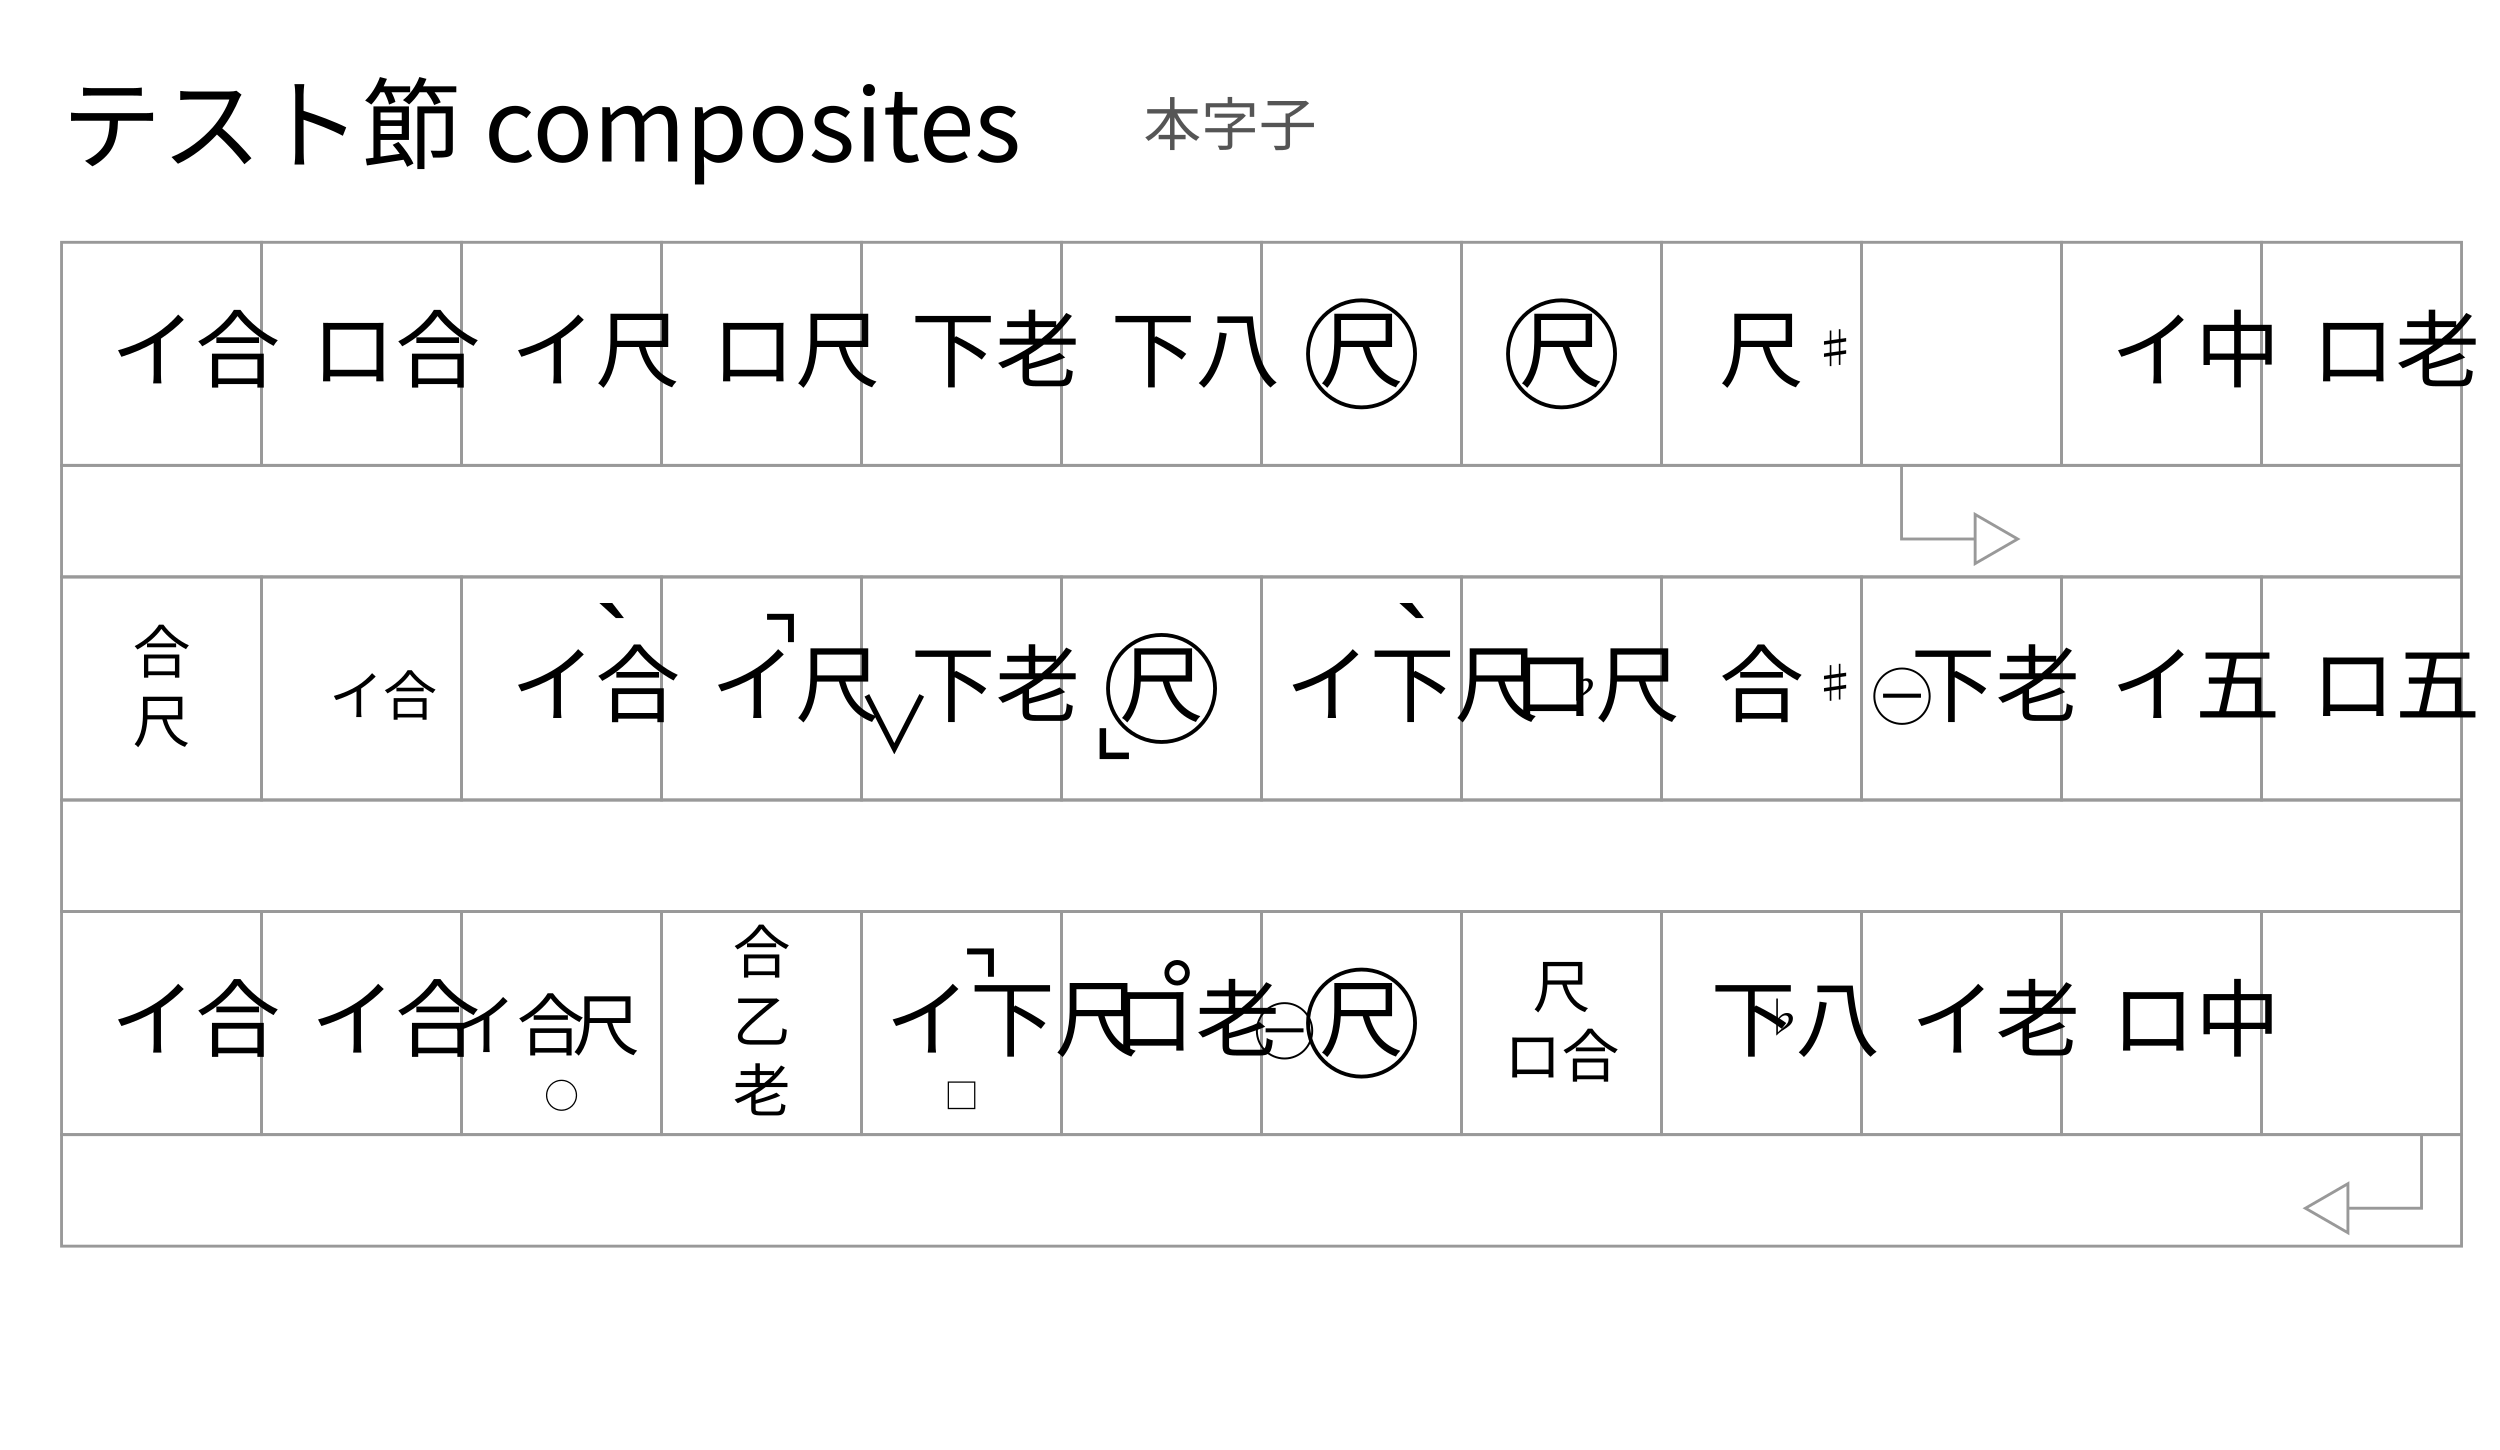
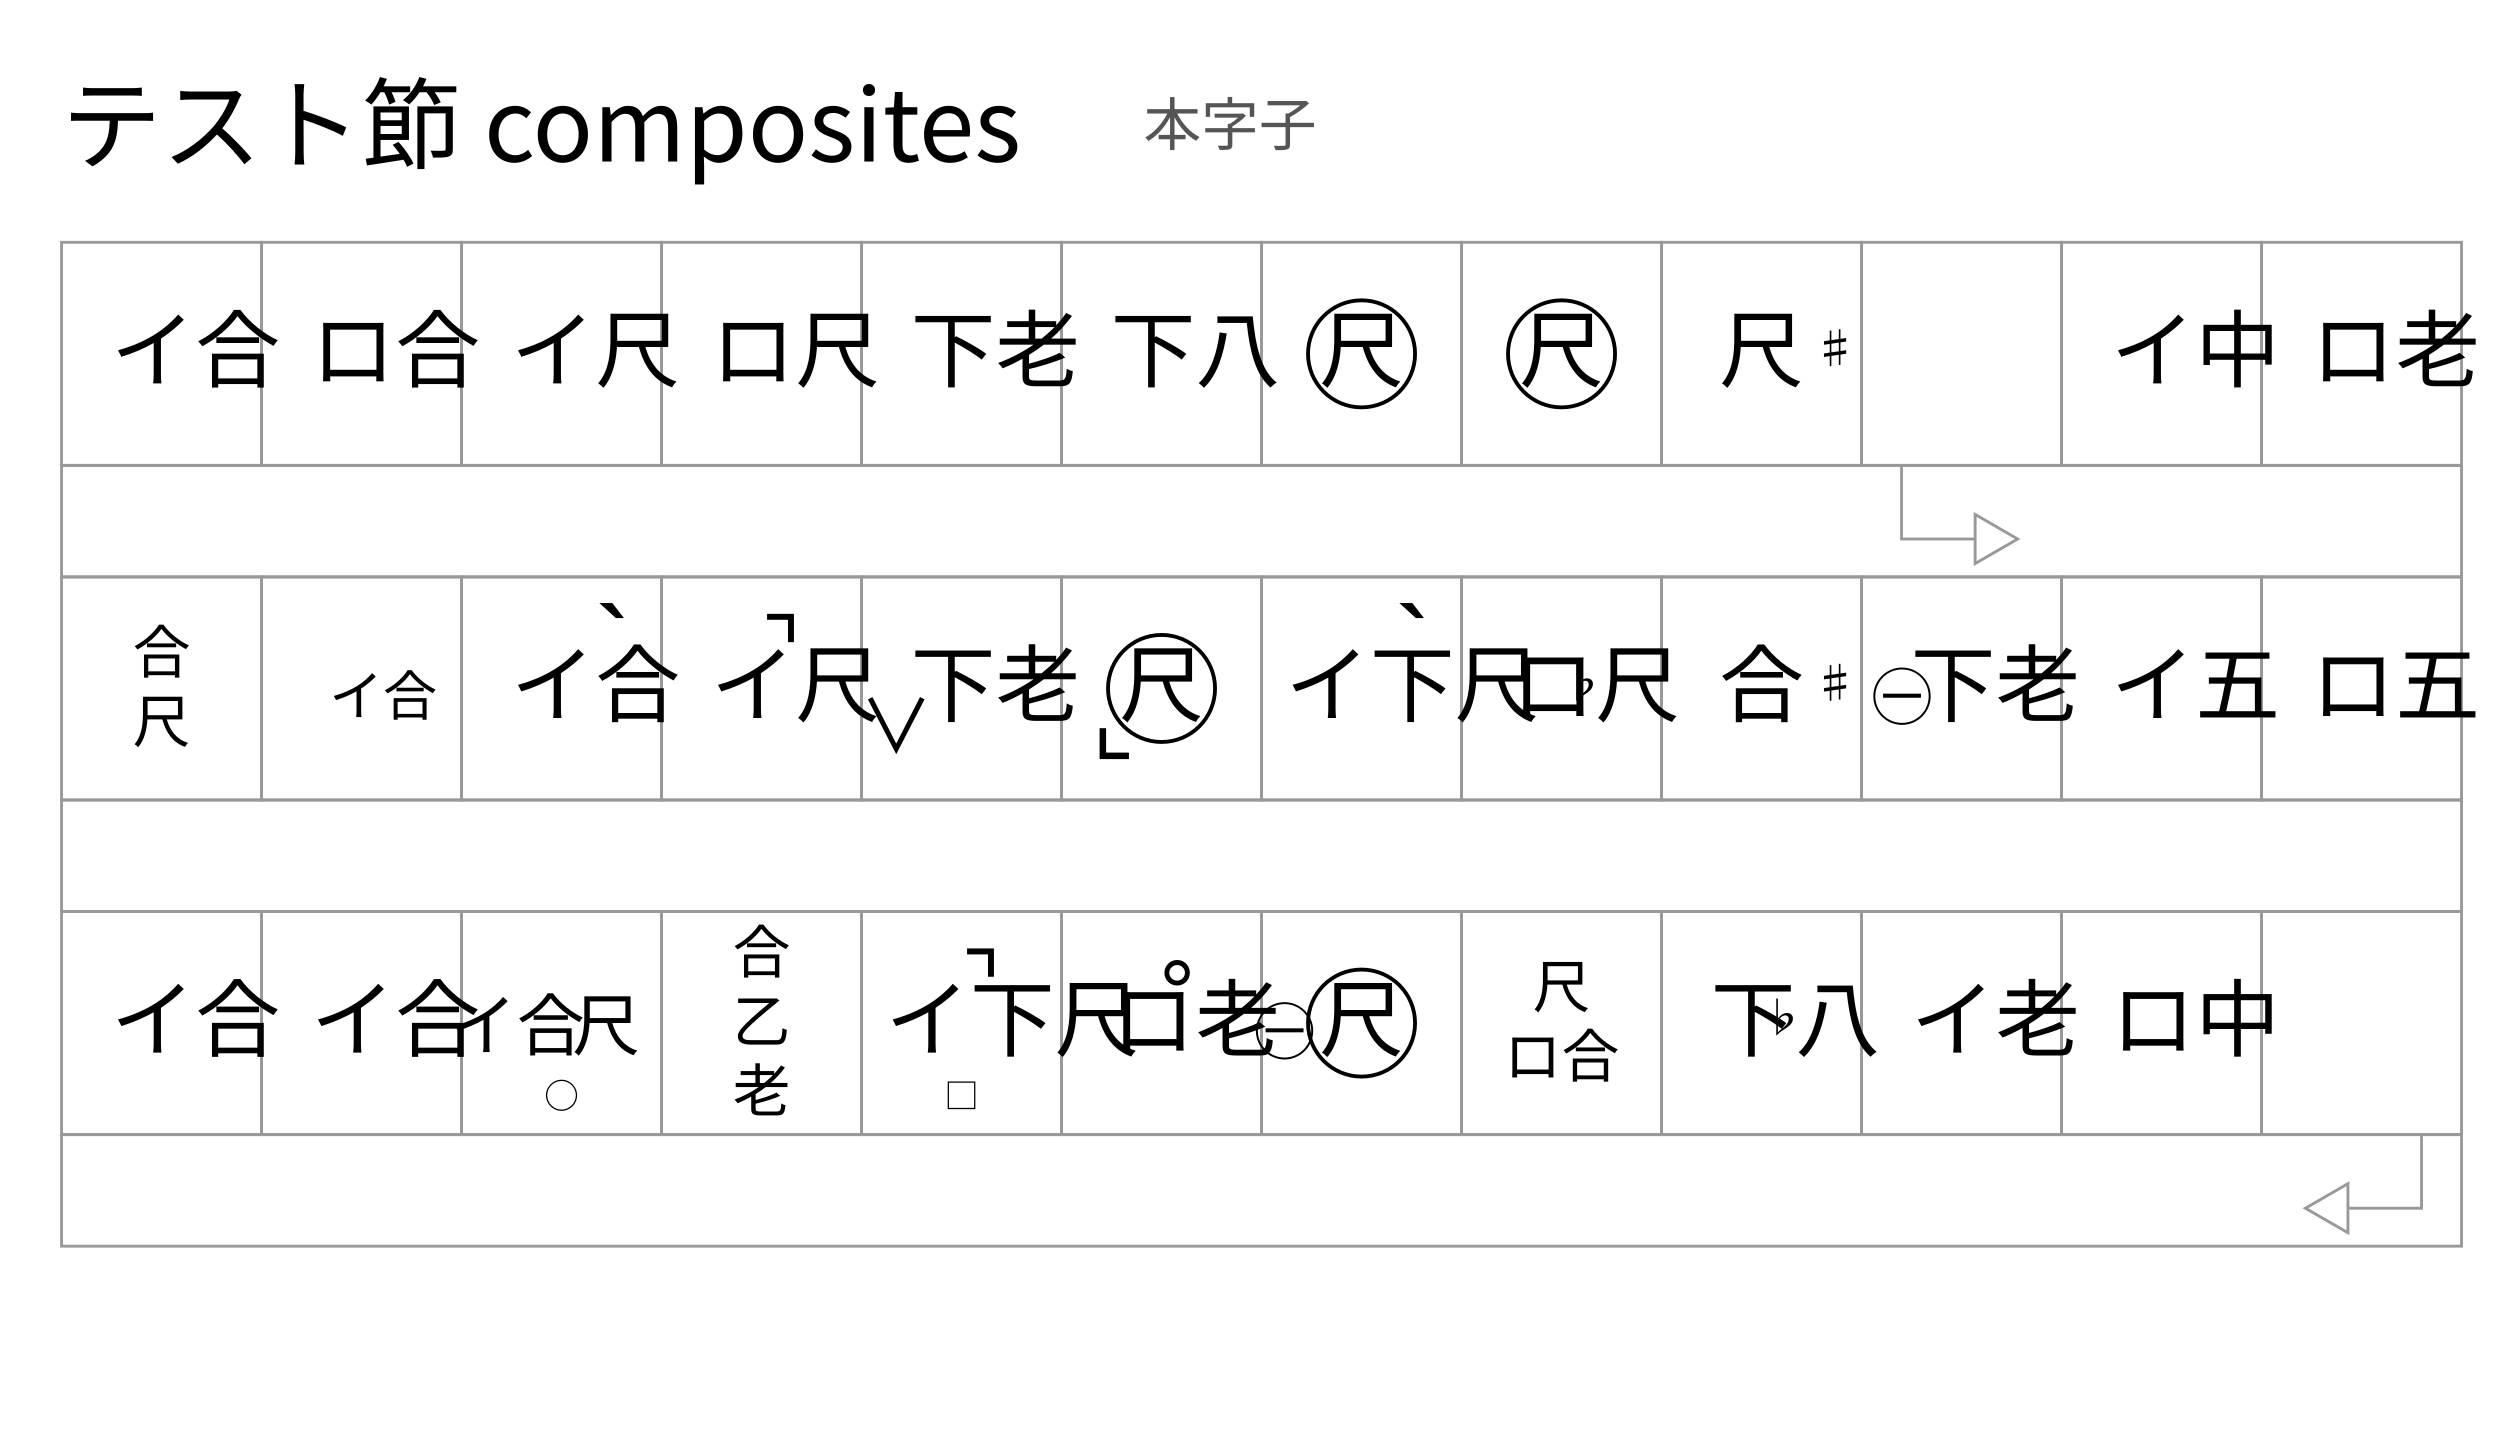
<svg xmlns="http://www.w3.org/2000/svg" width="650" height="377" viewBox="0 0 650 377">
  <rect width="100%" height="100%" fill="white" />
  <text x="16" y="42" font-family="Hiragino Kaku Gothic ProN, 'Yu Gothic', Meiryo, MS Gothic, Noto Sans CJK JP, sans-serif" font-size="26" fill="black">テスト節 composites</text>
  <text x="297.3" y="37.82" font-family="Hiragino Kaku Gothic ProN, 'Yu Gothic', Meiryo, MS Gothic, Noto Sans CJK JP, sans-serif" font-size="15" fill="#555">本字子</text>
  <rect x="16" y="63" width="52" height="58" fill="none" stroke="#999999" stroke-width="0.75" />
  <rect x="68" y="63" width="52" height="58" fill="none" stroke="#999999" stroke-width="0.75" />
  <rect x="120" y="63" width="52" height="58" fill="none" stroke="#999999" stroke-width="0.75" />
  <rect x="172" y="63" width="52" height="58" fill="none" stroke="#999999" stroke-width="0.75" />
  <rect x="224" y="63" width="52" height="58" fill="none" stroke="#999999" stroke-width="0.75" />
  <rect x="276" y="63" width="52" height="58" fill="none" stroke="#999999" stroke-width="0.75" />
  <rect x="328" y="63" width="52" height="58" fill="none" stroke="#999999" stroke-width="0.75" />
  <rect x="380" y="63" width="52" height="58" fill="none" stroke="#999999" stroke-width="0.75" />
  <rect x="432" y="63" width="52" height="58" fill="none" stroke="#999999" stroke-width="0.75" />
  <rect x="484" y="63" width="52" height="58" fill="none" stroke="#999999" stroke-width="0.75" />
  <rect x="536" y="63" width="52" height="58" fill="none" stroke="#999999" stroke-width="0.75" />
  <rect x="588" y="63" width="52" height="58" fill="none" stroke="#999999" stroke-width="0.75" />
  <rect x="16" y="121" width="624" height="29" fill="none" stroke="#999999" stroke-width="0.75" />
  <g class="repeat-arrow" fill="none" stroke="#999999" stroke-width="0.75">
    <path d="M 494.4 121 L 494.4 140.14 L 513.54 140.14" />
    <polygon points="513.54,133.76 513.54,146.52 524.59,140.14" />
  </g>
  <text x="28.8" y="98.996" font-family="Hiragino Kaku Gothic ProN, 'Yu Gothic', Meiryo, MS Gothic, Noto Sans CJK JP, sans-serif" font-size="22" fill="black" textLength="26.4" lengthAdjust="spacingAndGlyphs">イ合</text>
  <text x="80.8" y="98.996" font-family="Hiragino Kaku Gothic ProN, 'Yu Gothic', Meiryo, MS Gothic, Noto Sans CJK JP, sans-serif" font-size="22" fill="black" textLength="26.4" lengthAdjust="spacingAndGlyphs">ロ合</text>
  <text x="132.8" y="98.996" font-family="Hiragino Kaku Gothic ProN, 'Yu Gothic', Meiryo, MS Gothic, Noto Sans CJK JP, sans-serif" font-size="22" fill="black" textLength="26.4" lengthAdjust="spacingAndGlyphs">イ尺</text>
  <text x="184.8" y="98.996" font-family="Hiragino Kaku Gothic ProN, 'Yu Gothic', Meiryo, MS Gothic, Noto Sans CJK JP, sans-serif" font-size="22" fill="black" textLength="26.4" lengthAdjust="spacingAndGlyphs">ロ尺</text>
  <text x="236.8" y="98.996" font-family="Hiragino Kaku Gothic ProN, 'Yu Gothic', Meiryo, MS Gothic, Noto Sans CJK JP, sans-serif" font-size="22" fill="black" textLength="26.4" lengthAdjust="spacingAndGlyphs">下老</text>
  <text x="288.8" y="98.996" font-family="Hiragino Kaku Gothic ProN, 'Yu Gothic', Meiryo, MS Gothic, Noto Sans CJK JP, sans-serif" font-size="22" fill="black" textLength="26.4" lengthAdjust="spacingAndGlyphs">下八</text>
  <circle cx="354.0" cy="92.0" r="13.915" fill="none" stroke="black" stroke-width="1" />
  <text x="354.0" y="98.996" text-anchor="middle" font-family="Hiragino Kaku Gothic ProN, 'Yu Gothic', Meiryo, MS Gothic, Noto Sans CJK JP, sans-serif" font-size="22" fill="black">尺</text>
  <circle cx="406.0" cy="92.0" r="13.915" fill="none" stroke="black" stroke-width="1" />
  <text x="406.0" y="98.996" text-anchor="middle" font-family="Hiragino Kaku Gothic ProN, 'Yu Gothic', Meiryo, MS Gothic, Noto Sans CJK JP, sans-serif" font-size="22" fill="black">尺</text>
  <text x="458.0" y="98.996" text-anchor="middle" font-family="Hiragino Kaku Gothic ProN, 'Yu Gothic', Meiryo, MS Gothic, Noto Sans CJK JP, sans-serif" font-size="22" fill="black">尺</text>
  <text x="477.14" y="94.596" text-anchor="middle" font-family="Hiragino Kaku Gothic ProN, 'Yu Gothic', Meiryo, MS Gothic, Noto Sans CJK JP, sans-serif" font-size="11" fill="black">♯</text>
  <text x="548.8" y="98.996" font-family="Hiragino Kaku Gothic ProN, 'Yu Gothic', Meiryo, MS Gothic, Noto Sans CJK JP, sans-serif" font-size="22" fill="black" textLength="26.4" lengthAdjust="spacingAndGlyphs">イ中</text>
  <text x="600.8" y="98.996" font-family="Hiragino Kaku Gothic ProN, 'Yu Gothic', Meiryo, MS Gothic, Noto Sans CJK JP, sans-serif" font-size="22" fill="black" textLength="26.4" lengthAdjust="spacingAndGlyphs">ロ老</text>
  <rect x="16" y="150" width="52" height="58" fill="none" stroke="#999999" stroke-width="0.75" />
  <rect x="68" y="150" width="52" height="58" fill="none" stroke="#999999" stroke-width="0.75" />
  <rect x="120" y="150" width="52" height="58" fill="none" stroke="#999999" stroke-width="0.75" />
  <rect x="172" y="150" width="52" height="58" fill="none" stroke="#999999" stroke-width="0.75" />
  <rect x="224" y="150" width="52" height="58" fill="none" stroke="#999999" stroke-width="0.75" />
  <rect x="276" y="150" width="52" height="58" fill="none" stroke="#999999" stroke-width="0.75" />
  <rect x="328" y="150" width="52" height="58" fill="none" stroke="#999999" stroke-width="0.75" />
  <rect x="380" y="150" width="52" height="58" fill="none" stroke="#999999" stroke-width="0.75" />
  <rect x="432" y="150" width="52" height="58" fill="none" stroke="#999999" stroke-width="0.75" />
  <rect x="484" y="150" width="52" height="58" fill="none" stroke="#999999" stroke-width="0.75" />
  <rect x="536" y="150" width="52" height="58" fill="none" stroke="#999999" stroke-width="0.75" />
  <rect x="588" y="150" width="52" height="58" fill="none" stroke="#999999" stroke-width="0.75" />
  <rect x="16" y="208" width="624" height="29" fill="none" stroke="#999999" stroke-width="0.75" />
  <text x="42.0" y="174.98" text-anchor="middle" font-family="Hiragino Kaku Gothic ProN, 'Yu Gothic', Meiryo, MS Gothic, Noto Sans CJK JP, sans-serif" font-size="15" fill="black">合</text>
  <text x="42.0" y="193.02" text-anchor="middle" font-family="Hiragino Kaku Gothic ProN, 'Yu Gothic', Meiryo, MS Gothic, Noto Sans CJK JP, sans-serif" font-size="15" fill="black">尺</text>
  <text x="85.6" y="185.996" font-family="Hiragino Kaku Gothic ProN, 'Yu Gothic', Meiryo, MS Gothic, Noto Sans CJK JP, sans-serif" font-size="14" fill="black" textLength="16.8" lengthAdjust="spacingAndGlyphs">イ合</text>
  <text x="132.8" y="185.996" font-family="Hiragino Kaku Gothic ProN, 'Yu Gothic', Meiryo, MS Gothic, Noto Sans CJK JP, sans-serif" font-size="22" fill="black" textLength="26.4" lengthAdjust="spacingAndGlyphs">イ合</text>
  <text x="146.0" y="184.016" text-anchor="start" font-family="Hiragino Kaku Gothic ProN, 'Yu Gothic', Meiryo, MS Gothic, Noto Sans CJK JP, sans-serif" font-size="29" fill="black">｀</text>
  <text x="184.8" y="185.996" font-family="Hiragino Kaku Gothic ProN, 'Yu Gothic', Meiryo, MS Gothic, Noto Sans CJK JP, sans-serif" font-size="22" fill="black" textLength="26.4" lengthAdjust="spacingAndGlyphs">イ尺</text>
  <text x="198.0" y="176.316" text-anchor="start" font-family="Hiragino Kaku Gothic ProN, 'Yu Gothic', Meiryo, MS Gothic, Noto Sans CJK JP, sans-serif" font-size="22" fill="black">⌝</text>
  <text x="236.8" y="185.996" font-family="Hiragino Kaku Gothic ProN, 'Yu Gothic', Meiryo, MS Gothic, Noto Sans CJK JP, sans-serif" font-size="22" fill="black" textLength="26.4" lengthAdjust="spacingAndGlyphs">下老</text>
-   <text x="242.52" y="195.676" text-anchor="end" font-family="Hiragino Kaku Gothic ProN, 'Yu Gothic', Meiryo, MS Gothic, Noto Sans CJK JP, sans-serif" font-size="20" fill="black">∨</text>
+   <text x="242.52" y="195.676" text-anchor="end" font-family="Hiragino Kaku Gothic ProN, 'Yu Gothic', Meiryo, MS Gothic, Noto Sans CJK JP, sans-serif" font-size="19" fill="black">∨</text>
  <circle cx="302.0" cy="179.0" r="13.915" fill="none" stroke="black" stroke-width="1" />
  <text x="302.0" y="185.996" text-anchor="middle" font-family="Hiragino Kaku Gothic ProN, 'Yu Gothic', Meiryo, MS Gothic, Noto Sans CJK JP, sans-serif" font-size="22" fill="black">尺</text>
  <text x="289.46" y="195.676" text-anchor="middle" font-family="Hiragino Kaku Gothic ProN, 'Yu Gothic', Meiryo, MS Gothic, Noto Sans CJK JP, sans-serif" font-size="24" fill="black">⌞</text>
  <text x="334.2" y="185.996" font-family="Hiragino Kaku Gothic ProN, 'Yu Gothic', Meiryo, MS Gothic, Noto Sans CJK JP, sans-serif" font-size="22" fill="black" textLength="39.6" lengthAdjust="spacingAndGlyphs">イ下尺</text>
  <text x="354.0" y="184.016" text-anchor="start" font-family="Hiragino Kaku Gothic ProN, 'Yu Gothic', Meiryo, MS Gothic, Noto Sans CJK JP, sans-serif" font-size="29" fill="black">｀</text>
  <text x="392.8" y="185.996" font-family="Hiragino Kaku Gothic ProN, 'Yu Gothic', Meiryo, MS Gothic, Noto Sans CJK JP, sans-serif" font-size="22" fill="black" textLength="26.4" lengthAdjust="spacingAndGlyphs">ロ尺</text>
  <text x="406.0" y="181.596" text-anchor="start" font-family="Hiragino Kaku Gothic ProN, 'Yu Gothic', Meiryo, MS Gothic, Noto Sans CJK JP, sans-serif" font-size="11" fill="black">♭</text>
  <text x="458.0" y="185.996" text-anchor="middle" font-family="Hiragino Kaku Gothic ProN, 'Yu Gothic', Meiryo, MS Gothic, Noto Sans CJK JP, sans-serif" font-size="22" fill="black">合</text>
  <text x="477.14" y="181.596" text-anchor="middle" font-family="Hiragino Kaku Gothic ProN, 'Yu Gothic', Meiryo, MS Gothic, Noto Sans CJK JP, sans-serif" font-size="11" fill="black">♯</text>
  <text x="496.8" y="185.996" font-family="Hiragino Kaku Gothic ProN, 'Yu Gothic', Meiryo, MS Gothic, Noto Sans CJK JP, sans-serif" font-size="22" fill="black" textLength="26.4" lengthAdjust="spacingAndGlyphs">下老</text>
  <text x="502.52" y="187.096" text-anchor="end" font-family="Hiragino Kaku Gothic ProN, 'Yu Gothic', Meiryo, MS Gothic, Noto Sans CJK JP, sans-serif" font-size="16" fill="black">㊀</text>
  <text x="548.8" y="185.996" font-family="Hiragino Kaku Gothic ProN, 'Yu Gothic', Meiryo, MS Gothic, Noto Sans CJK JP, sans-serif" font-size="22" fill="black" textLength="26.4" lengthAdjust="spacingAndGlyphs">イ五</text>
  <text x="600.8" y="185.996" font-family="Hiragino Kaku Gothic ProN, 'Yu Gothic', Meiryo, MS Gothic, Noto Sans CJK JP, sans-serif" font-size="22" fill="black" textLength="26.4" lengthAdjust="spacingAndGlyphs">ロ五</text>
  <rect x="16" y="237" width="52" height="58" fill="none" stroke="#999999" stroke-width="0.75" />
  <rect x="68" y="237" width="52" height="58" fill="none" stroke="#999999" stroke-width="0.75" />
  <rect x="120" y="237" width="52" height="58" fill="none" stroke="#999999" stroke-width="0.75" />
  <rect x="172" y="237" width="52" height="58" fill="none" stroke="#999999" stroke-width="0.75" />
  <rect x="224" y="237" width="52" height="58" fill="none" stroke="#999999" stroke-width="0.75" />
  <rect x="276" y="237" width="52" height="58" fill="none" stroke="#999999" stroke-width="0.75" />
  <rect x="328" y="237" width="52" height="58" fill="none" stroke="#999999" stroke-width="0.75" />
  <rect x="380" y="237" width="52" height="58" fill="none" stroke="#999999" stroke-width="0.75" />
  <rect x="432" y="237" width="52" height="58" fill="none" stroke="#999999" stroke-width="0.75" />
  <rect x="484" y="237" width="52" height="58" fill="none" stroke="#999999" stroke-width="0.75" />
  <rect x="536" y="237" width="52" height="58" fill="none" stroke="#999999" stroke-width="0.75" />
  <rect x="588" y="237" width="52" height="58" fill="none" stroke="#999999" stroke-width="0.75" />
  <rect x="16" y="295" width="624" height="29" fill="none" stroke="#999999" stroke-width="0.75" />
  <g class="repeat-arrow" fill="none" stroke="#999999" stroke-width="0.75">
    <path d="M 629.6 295 L 629.6 314.14 L 610.46 314.14" />
    <polygon points="610.46,307.76 610.46,320.52 599.41,314.14" />
  </g>
  <text x="28.8" y="272.996" font-family="Hiragino Kaku Gothic ProN, 'Yu Gothic', Meiryo, MS Gothic, Noto Sans CJK JP, sans-serif" font-size="22" fill="black" textLength="26.4" lengthAdjust="spacingAndGlyphs">イ合</text>
  <text x="80.8" y="272.996" font-family="Hiragino Kaku Gothic ProN, 'Yu Gothic', Meiryo, MS Gothic, Noto Sans CJK JP, sans-serif" font-size="22" fill="black" textLength="26.4" lengthAdjust="spacingAndGlyphs">イ合</text>
  <text x="134.4" y="272.996" text-anchor="middle" font-family="Hiragino Kaku Gothic ProN, 'Yu Gothic', Meiryo, MS Gothic, Noto Sans CJK JP, sans-serif" font-size="17.6" fill="black">イ合</text>
  <text x="157.6" y="272.996" text-anchor="middle" font-family="Hiragino Kaku Gothic ProN, 'Yu Gothic', Meiryo, MS Gothic, Noto Sans CJK JP, sans-serif" font-size="17.6" fill="black">尺</text>
  <text x="198.0" y="252.96" text-anchor="middle" font-family="Hiragino Kaku Gothic ProN, 'Yu Gothic', Meiryo, MS Gothic, Noto Sans CJK JP, sans-serif" font-size="15" fill="black">合</text>
  <text x="198.0" y="271.0" text-anchor="middle" font-family="Hiragino Kaku Gothic ProN, 'Yu Gothic', Meiryo, MS Gothic, Noto Sans CJK JP, sans-serif" font-size="15" fill="black">乙</text>
  <text x="198.0" y="289.04" text-anchor="middle" font-family="Hiragino Kaku Gothic ProN, 'Yu Gothic', Meiryo, MS Gothic, Noto Sans CJK JP, sans-serif" font-size="15" fill="black">老</text>
  <text x="230.2" y="272.996" font-family="Hiragino Kaku Gothic ProN, 'Yu Gothic', Meiryo, MS Gothic, Noto Sans CJK JP, sans-serif" font-size="22" fill="black" textLength="39.6" lengthAdjust="spacingAndGlyphs">イ下尺</text>
  <text x="250.0" y="263.316" text-anchor="start" font-family="Hiragino Kaku Gothic ProN, 'Yu Gothic', Meiryo, MS Gothic, Noto Sans CJK JP, sans-serif" font-size="22" fill="black">⌝</text>
  <text x="288.8" y="272.996" font-family="Hiragino Kaku Gothic ProN, 'Yu Gothic', Meiryo, MS Gothic, Noto Sans CJK JP, sans-serif" font-size="22" fill="black" textLength="26.4" lengthAdjust="spacingAndGlyphs">ロ老</text>
  <text x="302.0" y="273.436" text-anchor="start" font-family="Hiragino Kaku Gothic ProN, 'Yu Gothic', Meiryo, MS Gothic, Noto Sans CJK JP, sans-serif" font-size="29" fill="black">゜</text>
  <circle cx="354.0" cy="266.0" r="13.915" fill="none" stroke="black" stroke-width="1" />
  <text x="354.0" y="272.996" text-anchor="middle" font-family="Hiragino Kaku Gothic ProN, 'Yu Gothic', Meiryo, MS Gothic, Noto Sans CJK JP, sans-serif" font-size="22" fill="black">尺</text>
  <text x="333.98" y="274.096" text-anchor="middle" font-family="Hiragino Kaku Gothic ProN, 'Yu Gothic', Meiryo, MS Gothic, Noto Sans CJK JP, sans-serif" font-size="16" fill="black">㊀</text>
  <text x="406.0" y="261.98" text-anchor="middle" font-family="Hiragino Kaku Gothic ProN, 'Yu Gothic', Meiryo, MS Gothic, Noto Sans CJK JP, sans-serif" font-size="15" fill="black">尺</text>
  <text x="406.0" y="280.02" text-anchor="middle" font-family="Hiragino Kaku Gothic ProN, 'Yu Gothic', Meiryo, MS Gothic, Noto Sans CJK JP, sans-serif" font-size="15" fill="black">ロ合</text>
  <text x="444.8" y="272.996" font-family="Hiragino Kaku Gothic ProN, 'Yu Gothic', Meiryo, MS Gothic, Noto Sans CJK JP, sans-serif" font-size="22" fill="black" textLength="26.4" lengthAdjust="spacingAndGlyphs">下八</text>
  <text x="458.0" y="268.596" text-anchor="start" font-family="Hiragino Kaku Gothic ProN, 'Yu Gothic', Meiryo, MS Gothic, Noto Sans CJK JP, sans-serif" font-size="11" fill="black">♭</text>
  <text x="496.8" y="272.996" font-family="Hiragino Kaku Gothic ProN, 'Yu Gothic', Meiryo, MS Gothic, Noto Sans CJK JP, sans-serif" font-size="22" fill="black" textLength="26.4" lengthAdjust="spacingAndGlyphs">イ老</text>
  <text x="548.8" y="272.996" font-family="Hiragino Kaku Gothic ProN, 'Yu Gothic', Meiryo, MS Gothic, Noto Sans CJK JP, sans-serif" font-size="22" fill="black" textLength="26.4" lengthAdjust="spacingAndGlyphs">ロ中</text>
  <text x="146" y="288.195" text-anchor="middle" font-family="Hiragino Kaku Gothic ProN, 'Yu Gothic', Meiryo, MS Gothic, Noto Sans CJK JP, sans-serif" font-size="9" fill="black">○</text>
  <text x="250" y="288.195" text-anchor="middle" font-family="Hiragino Kaku Gothic ProN, 'Yu Gothic', Meiryo, MS Gothic, Noto Sans CJK JP, sans-serif" font-size="9" fill="black">□</text>
</svg>
